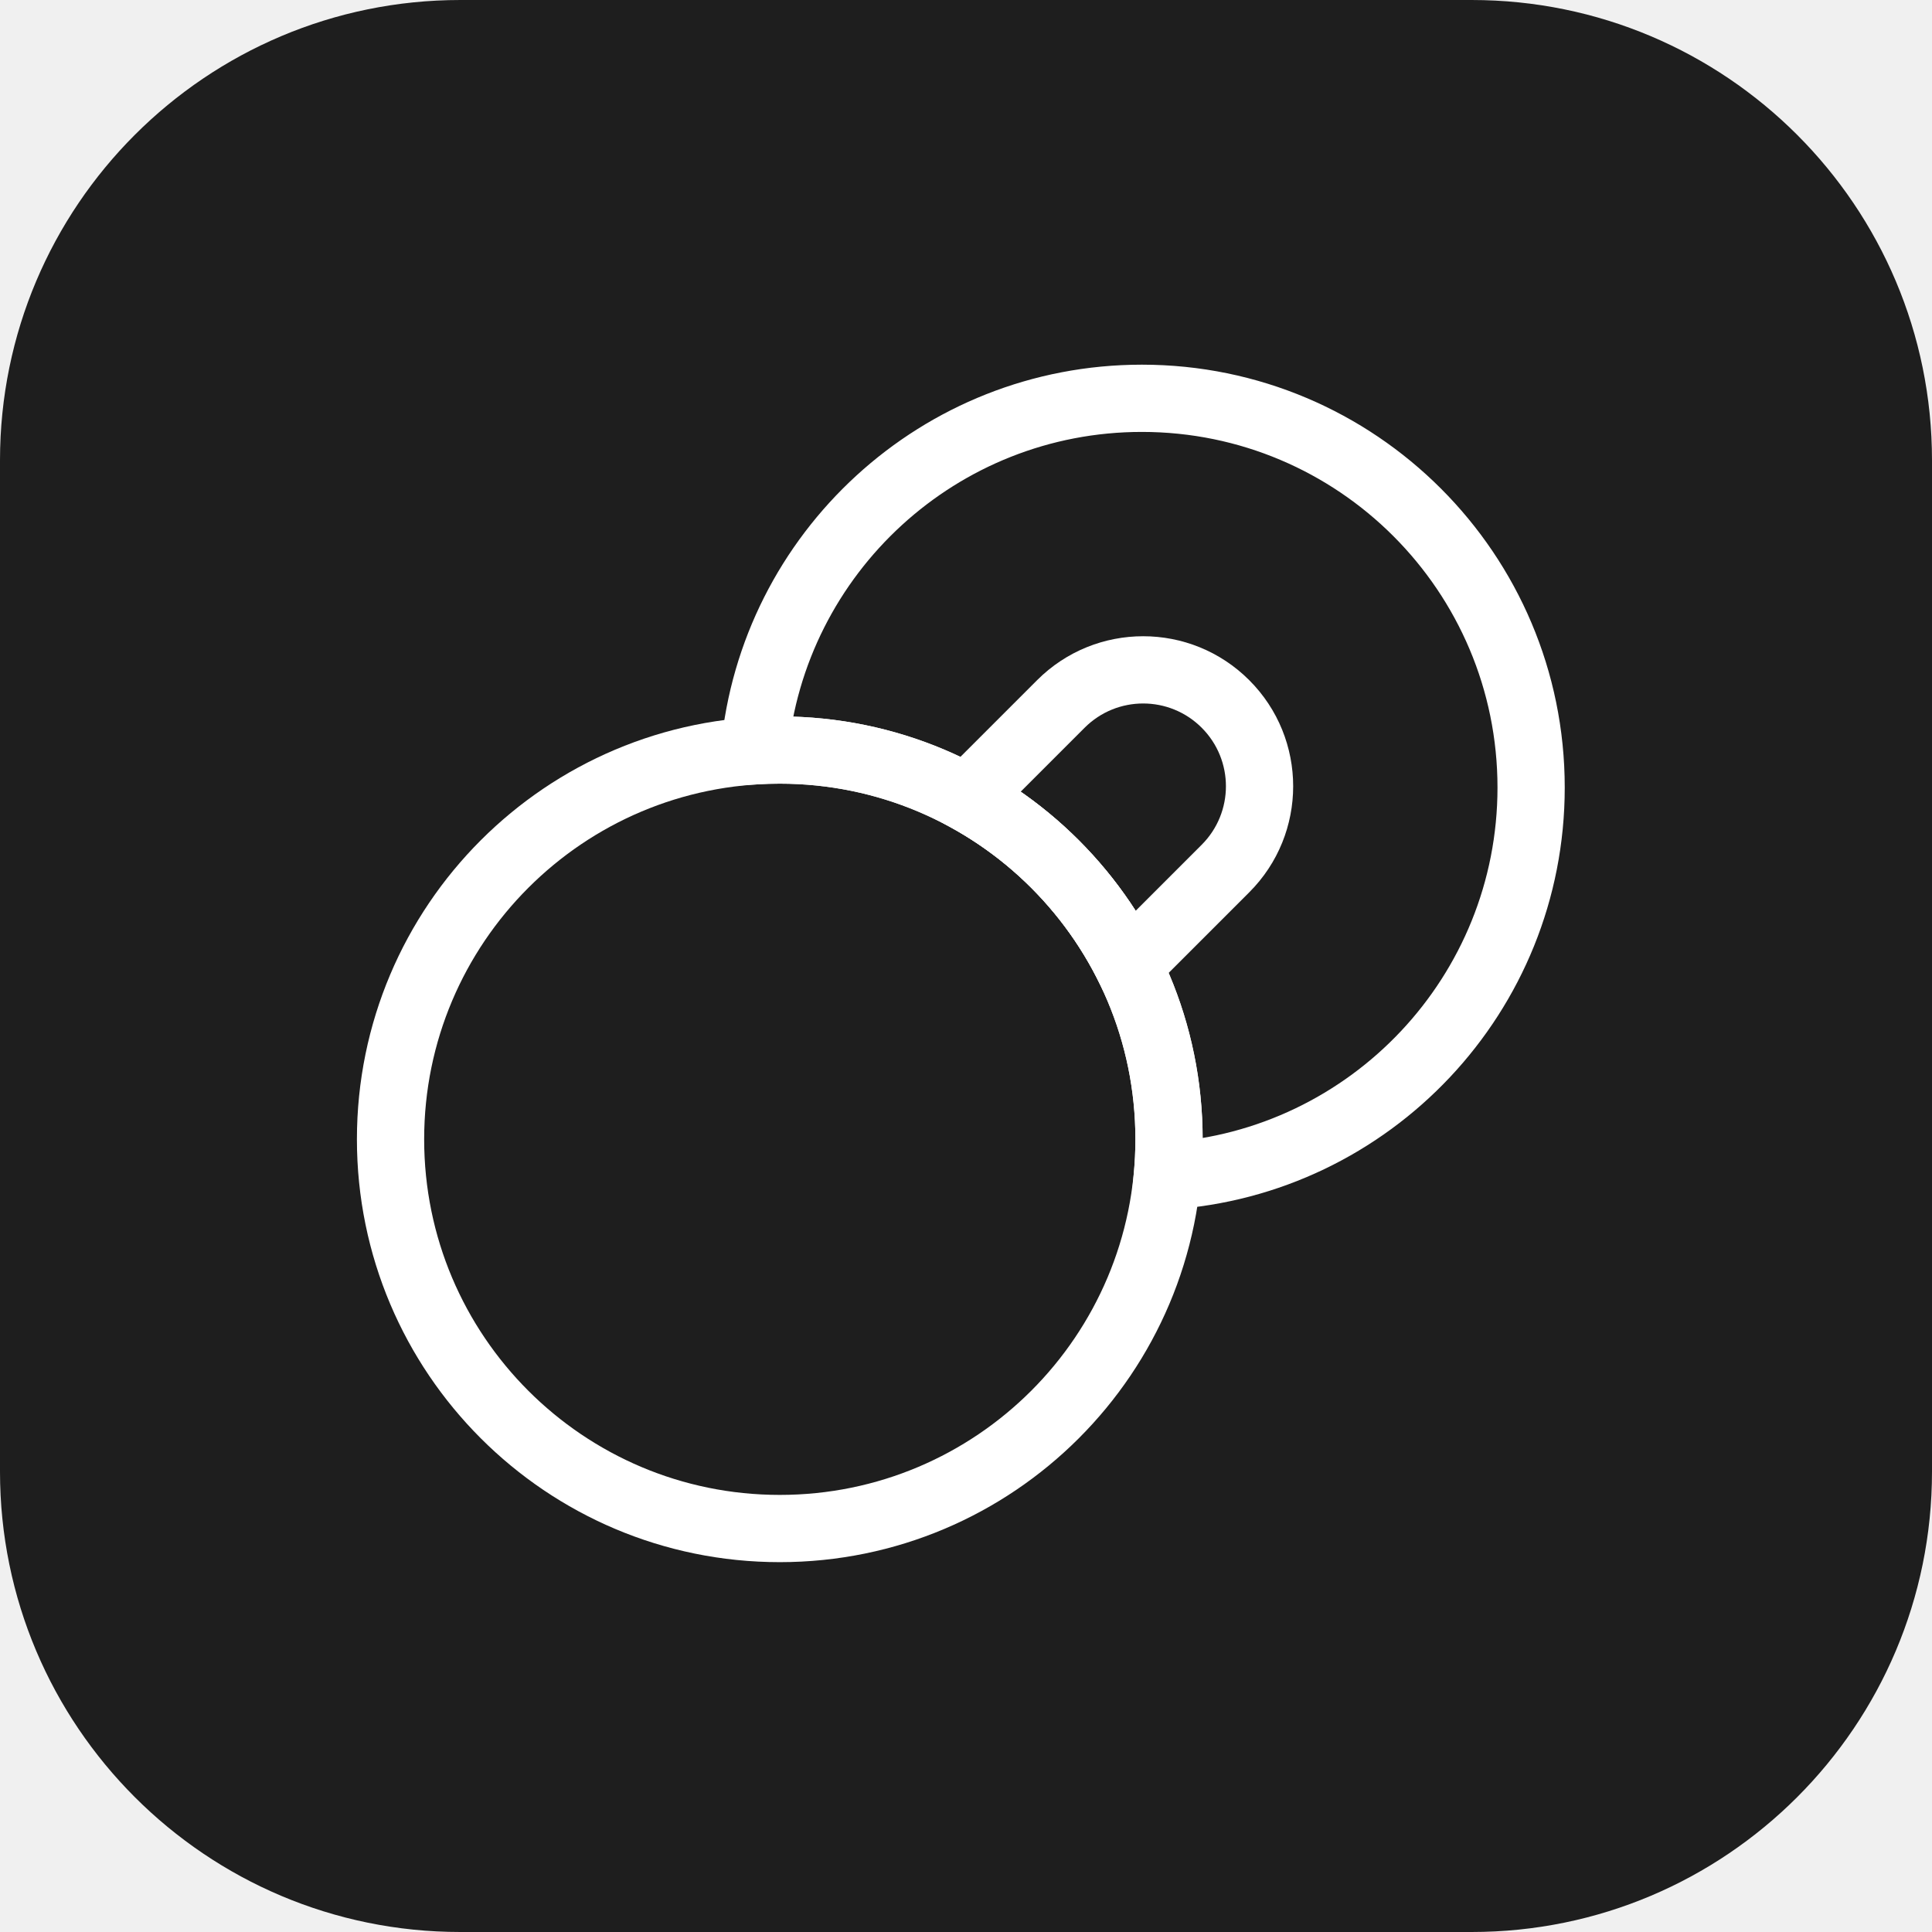
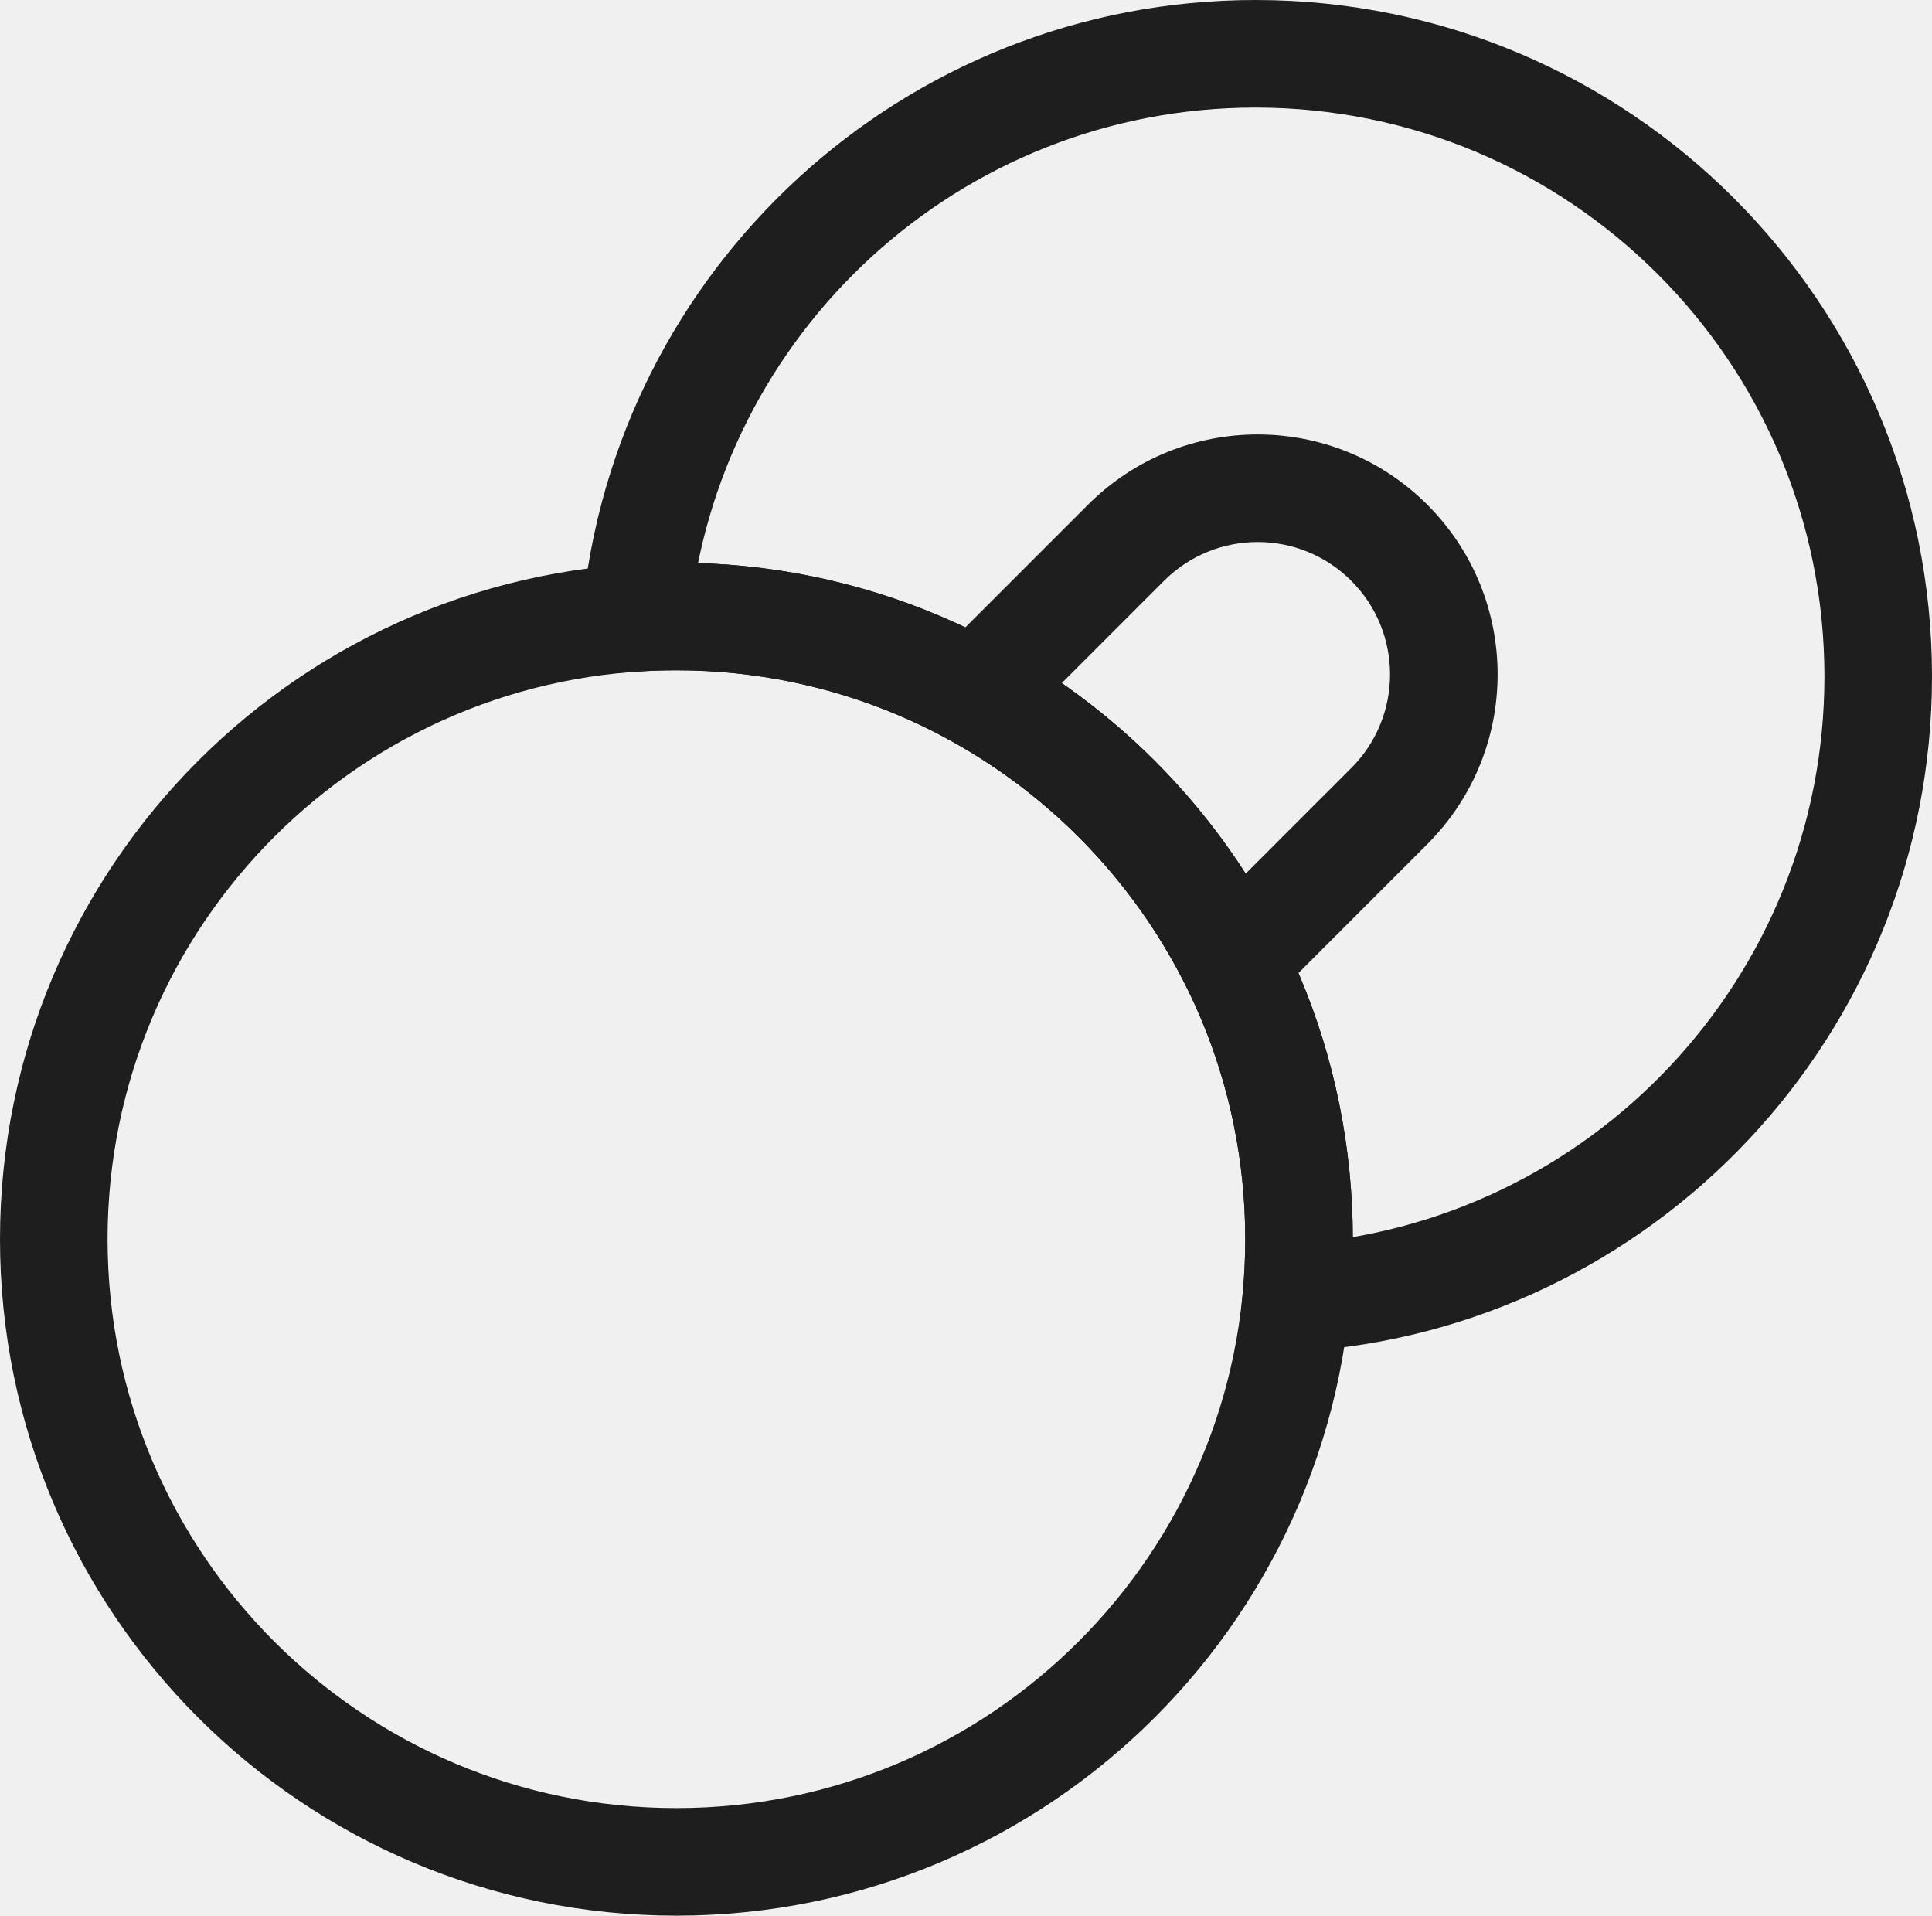
- <svg xmlns="http://www.w3.org/2000/svg" width="747" height="747" viewBox="0 0 747 747" fill="none">
-   <rect width="747" height="747" rx="178" fill="#1E1E1E" />
-   <path d="M451.341 454.683L438.397 453.474L436.98 468.637L452.178 467.656L451.341 454.683ZM291.66 290.317L278.716 289.107L277.299 304.27L292.497 303.29L291.66 290.317ZM579 304.5C579 377.414 522.239 437.08 450.503 441.71L452.178 467.656C537.506 462.149 605 391.212 605 304.5H579ZM441.5 167C517.439 167 579 228.561 579 304.5H605C605 214.201 531.799 141 441.5 141V167ZM304.603 291.526C311.132 221.678 369.938 167 441.5 167V141C356.391 141 286.482 206.02 278.716 289.107L304.603 291.526ZM292.497 303.29C295.472 303.098 298.473 303 301.5 303V277C297.914 277 294.354 277.116 290.822 277.344L292.497 303.29ZM301.5 303C377.439 303 439 364.561 439 440.5H465C465 350.201 391.799 277 301.5 277V303ZM439 440.5C439 444.879 438.796 449.206 438.397 453.474L464.284 455.893C464.758 450.823 465 445.688 465 440.5H439Z" fill="white" />
-   <circle cx="301.5" cy="440.5" r="150.5" stroke="white" stroke-width="26" />
-   <path d="M473.82 272.18L464.627 281.373L464.627 281.373L473.82 272.18ZM473.82 335.82L464.627 326.627L464.627 326.627L473.82 335.82ZM410.18 272.18L400.988 262.988L400.988 262.988L410.18 272.18ZM373.857 308.503L364.665 299.311L352.417 311.558L367.598 319.897L373.857 308.503ZM436.247 373.392L424.615 379.197L432.675 395.349L445.439 382.585L436.247 373.392ZM464.627 281.373C477.124 293.869 477.124 314.131 464.627 326.627L483.012 345.012C505.662 322.362 505.662 285.638 483.012 262.988L464.627 281.373ZM419.372 281.373C431.869 268.876 452.13 268.876 464.627 281.373L483.012 262.988C460.362 240.337 423.638 240.337 400.988 262.988L419.372 281.373ZM383.049 317.696L419.372 281.373L400.988 262.988L364.665 299.311L383.049 317.696ZM367.598 319.897C392.119 333.368 412.095 354.106 424.615 379.197L447.879 367.588C432.992 337.753 409.262 313.12 380.116 297.109L367.598 319.897ZM464.627 326.627L427.055 364.2L445.439 382.585L483.012 345.012L464.627 326.627Z" fill="white" />
+ <svg xmlns="http://www.w3.org/2000/svg" width="467" height="463" viewBox="0 0 467 463" fill="none">
+   <path d="M313.341 313.683L300.397 312.474L298.98 327.637L314.178 326.656L313.341 313.683ZM153.66 149.317L140.716 148.107L139.299 163.27L154.497 162.29L153.66 149.317ZM441 163.5C441 236.414 384.239 296.08 312.503 300.71L314.178 326.656C399.506 321.149 467 250.212 467 163.5H441ZM303.5 26C379.439 26 441 87.561 441 163.5H467C467 73.201 393.799 0 303.5 0V26ZM166.603 150.526C173.132 80.678 231.938 26 303.5 26V0C218.391 0 148.482 65.02 140.716 148.107L166.603 150.526ZM154.497 162.29C157.472 162.098 160.473 162 163.5 162V136C159.914 136 156.354 136.116 152.822 136.344L154.497 162.29ZM163.5 162C239.439 162 301 223.561 301 299.5H327C327 209.201 253.799 136 163.5 136V162ZM301 299.5C301 303.879 300.796 308.206 300.397 312.474L326.284 314.893C326.758 309.823 327 304.688 327 299.5H301Z" fill="#1E1E1E" />
+   <circle cx="163.5" cy="299.5" r="150.5" stroke="#1E1E1E" stroke-width="26" />
+   <path d="M335.82 131.18L326.627 140.373L335.82 131.18ZM335.82 194.82L326.627 185.627H326.627L335.82 194.82ZM272.18 131.18L262.988 121.988L262.988 121.988L272.18 131.18ZM235.857 167.503L226.665 158.311L214.417 170.558L229.598 178.897L235.857 167.503ZM298.247 232.392L286.615 238.197L294.675 254.349L307.439 241.585L298.247 232.392ZM326.627 140.373C339.124 152.869 339.124 173.131 326.627 185.627L345.012 204.012C367.662 181.362 367.662 144.638 345.012 121.988L326.627 140.373ZM281.372 140.373C293.869 127.876 314.13 127.876 326.627 140.373L345.012 121.988C322.362 99.337 285.638 99.337 262.988 121.988L281.372 140.373ZM245.049 176.696L281.372 140.373L262.988 121.988L226.665 158.311L245.049 176.696ZM229.598 178.897C254.119 192.368 274.095 213.106 286.615 238.197L309.879 226.588C294.992 196.753 271.262 172.12 242.116 156.109L229.598 178.897ZM326.627 185.627L289.055 223.2L307.439 241.585L345.012 204.012L326.627 185.627Z" fill="#1E1E1E" />
</svg>
